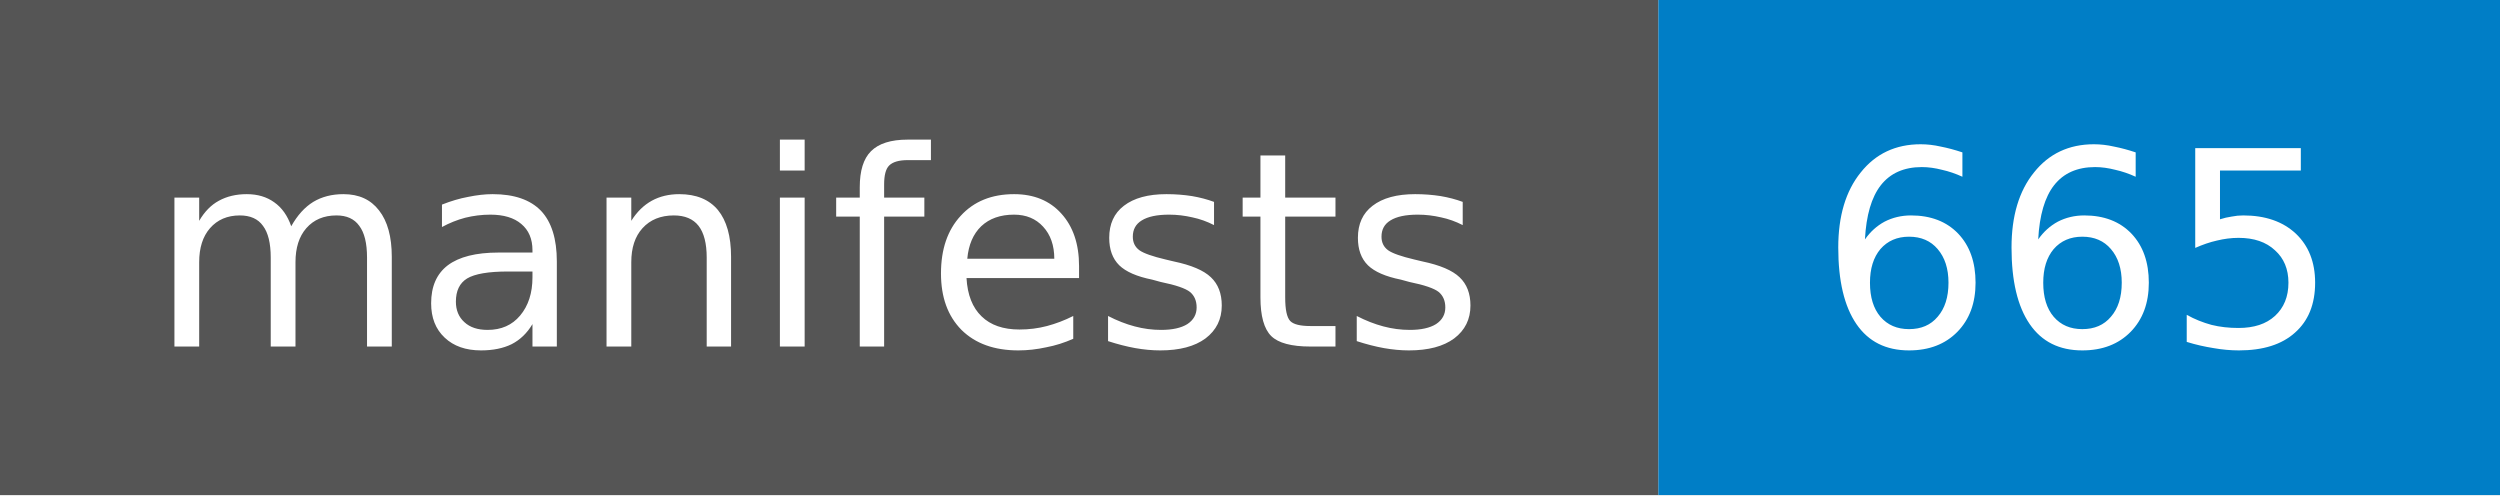
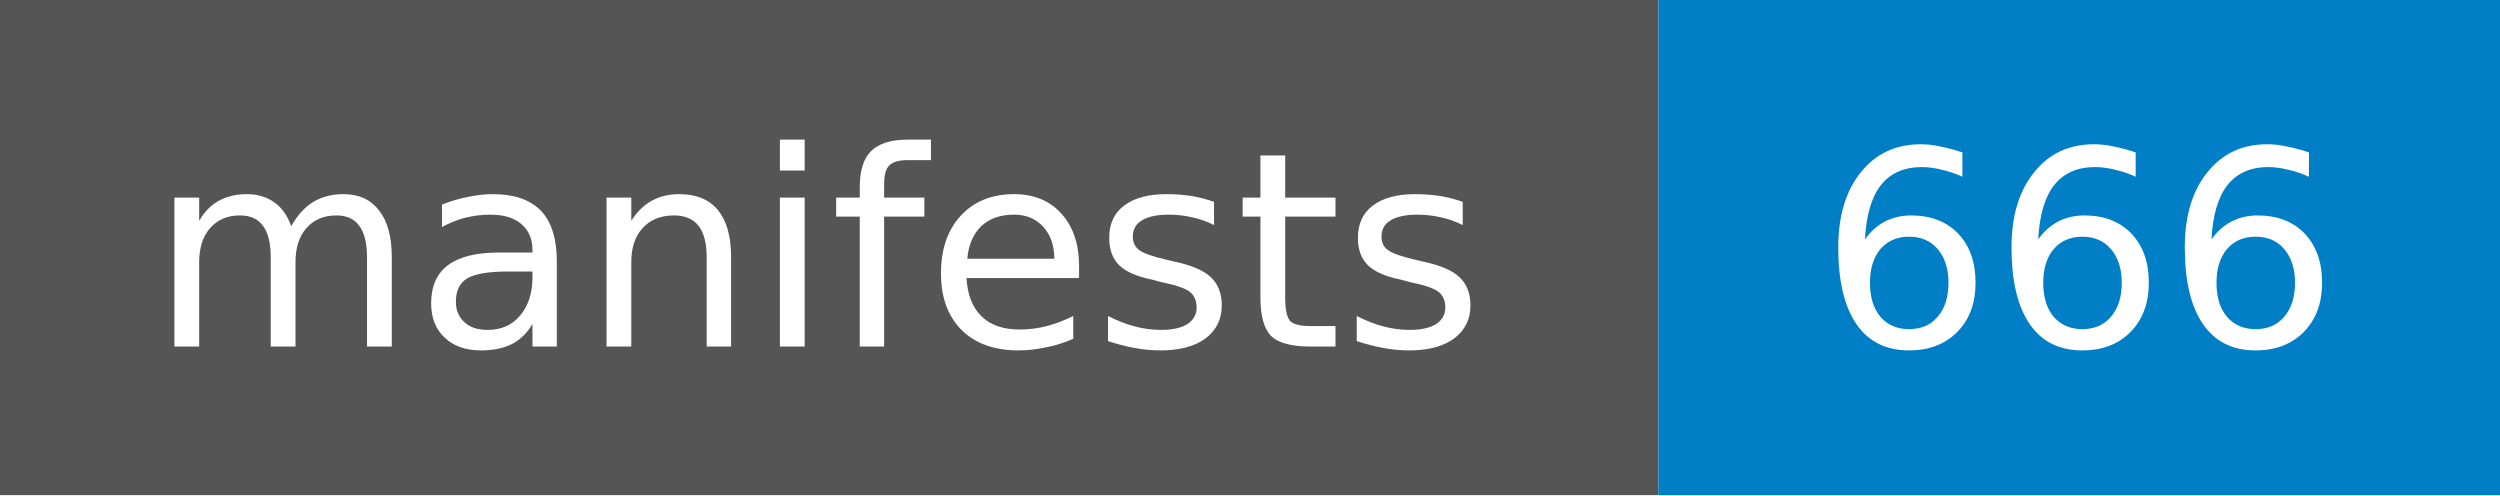
- <svg xmlns="http://www.w3.org/2000/svg" width="101" height="20" role="img" aria-label="manifests: 665">
+ <svg xmlns="http://www.w3.org/2000/svg" width="101" height="20" role="img" aria-label="manifests: 666">
  <style>rect.label-bg{fill:#555}@media (prefers-color-scheme:dark){rect.label-bg{fill:#3f3f3f}}text{font-family:Verdana,DejaVu Sans,Geneva,sans-serif;font-size:11px;fill:#fff}</style>
  <rect class="label-bg" width="67" height="20" />
  <rect x="67" width="34" height="20" fill="#007ec6" />
  <text x="33" y="14" text-anchor="middle">manifests</text>
-   <text x="84" y="14" text-anchor="middle">665</text>
+   <text x="84" y="14" text-anchor="middle">666</text>
</svg>
